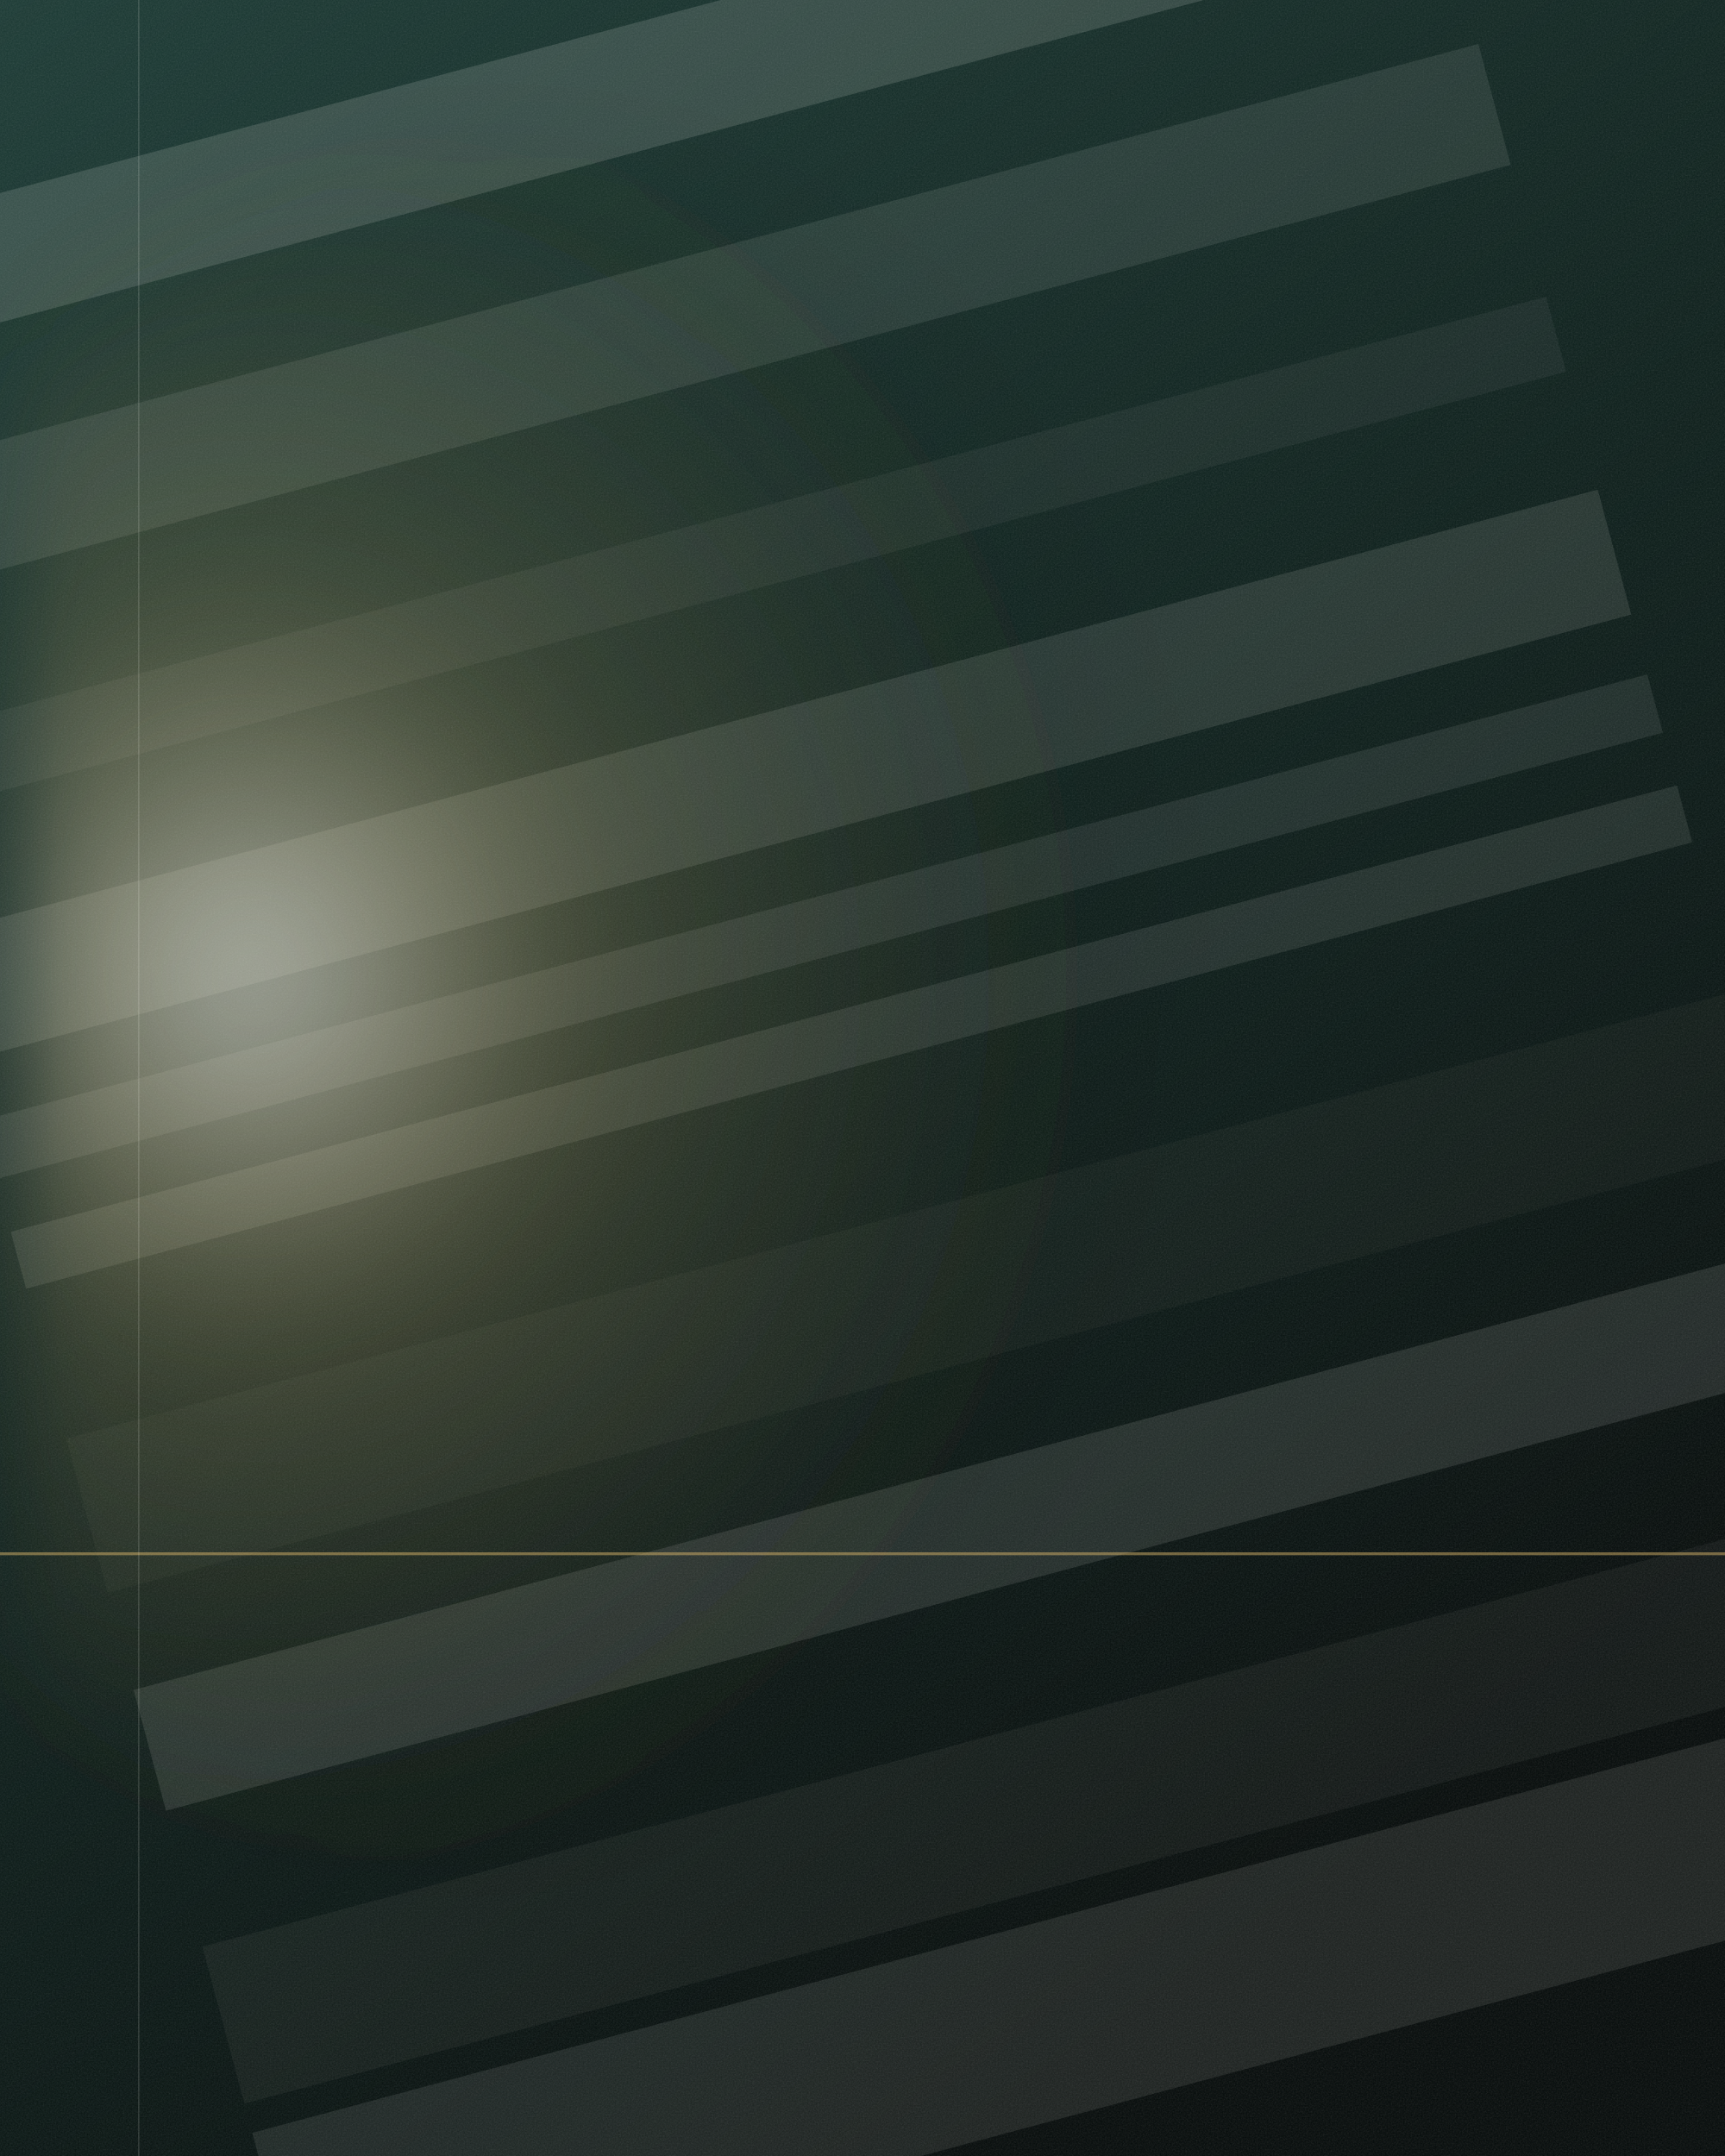
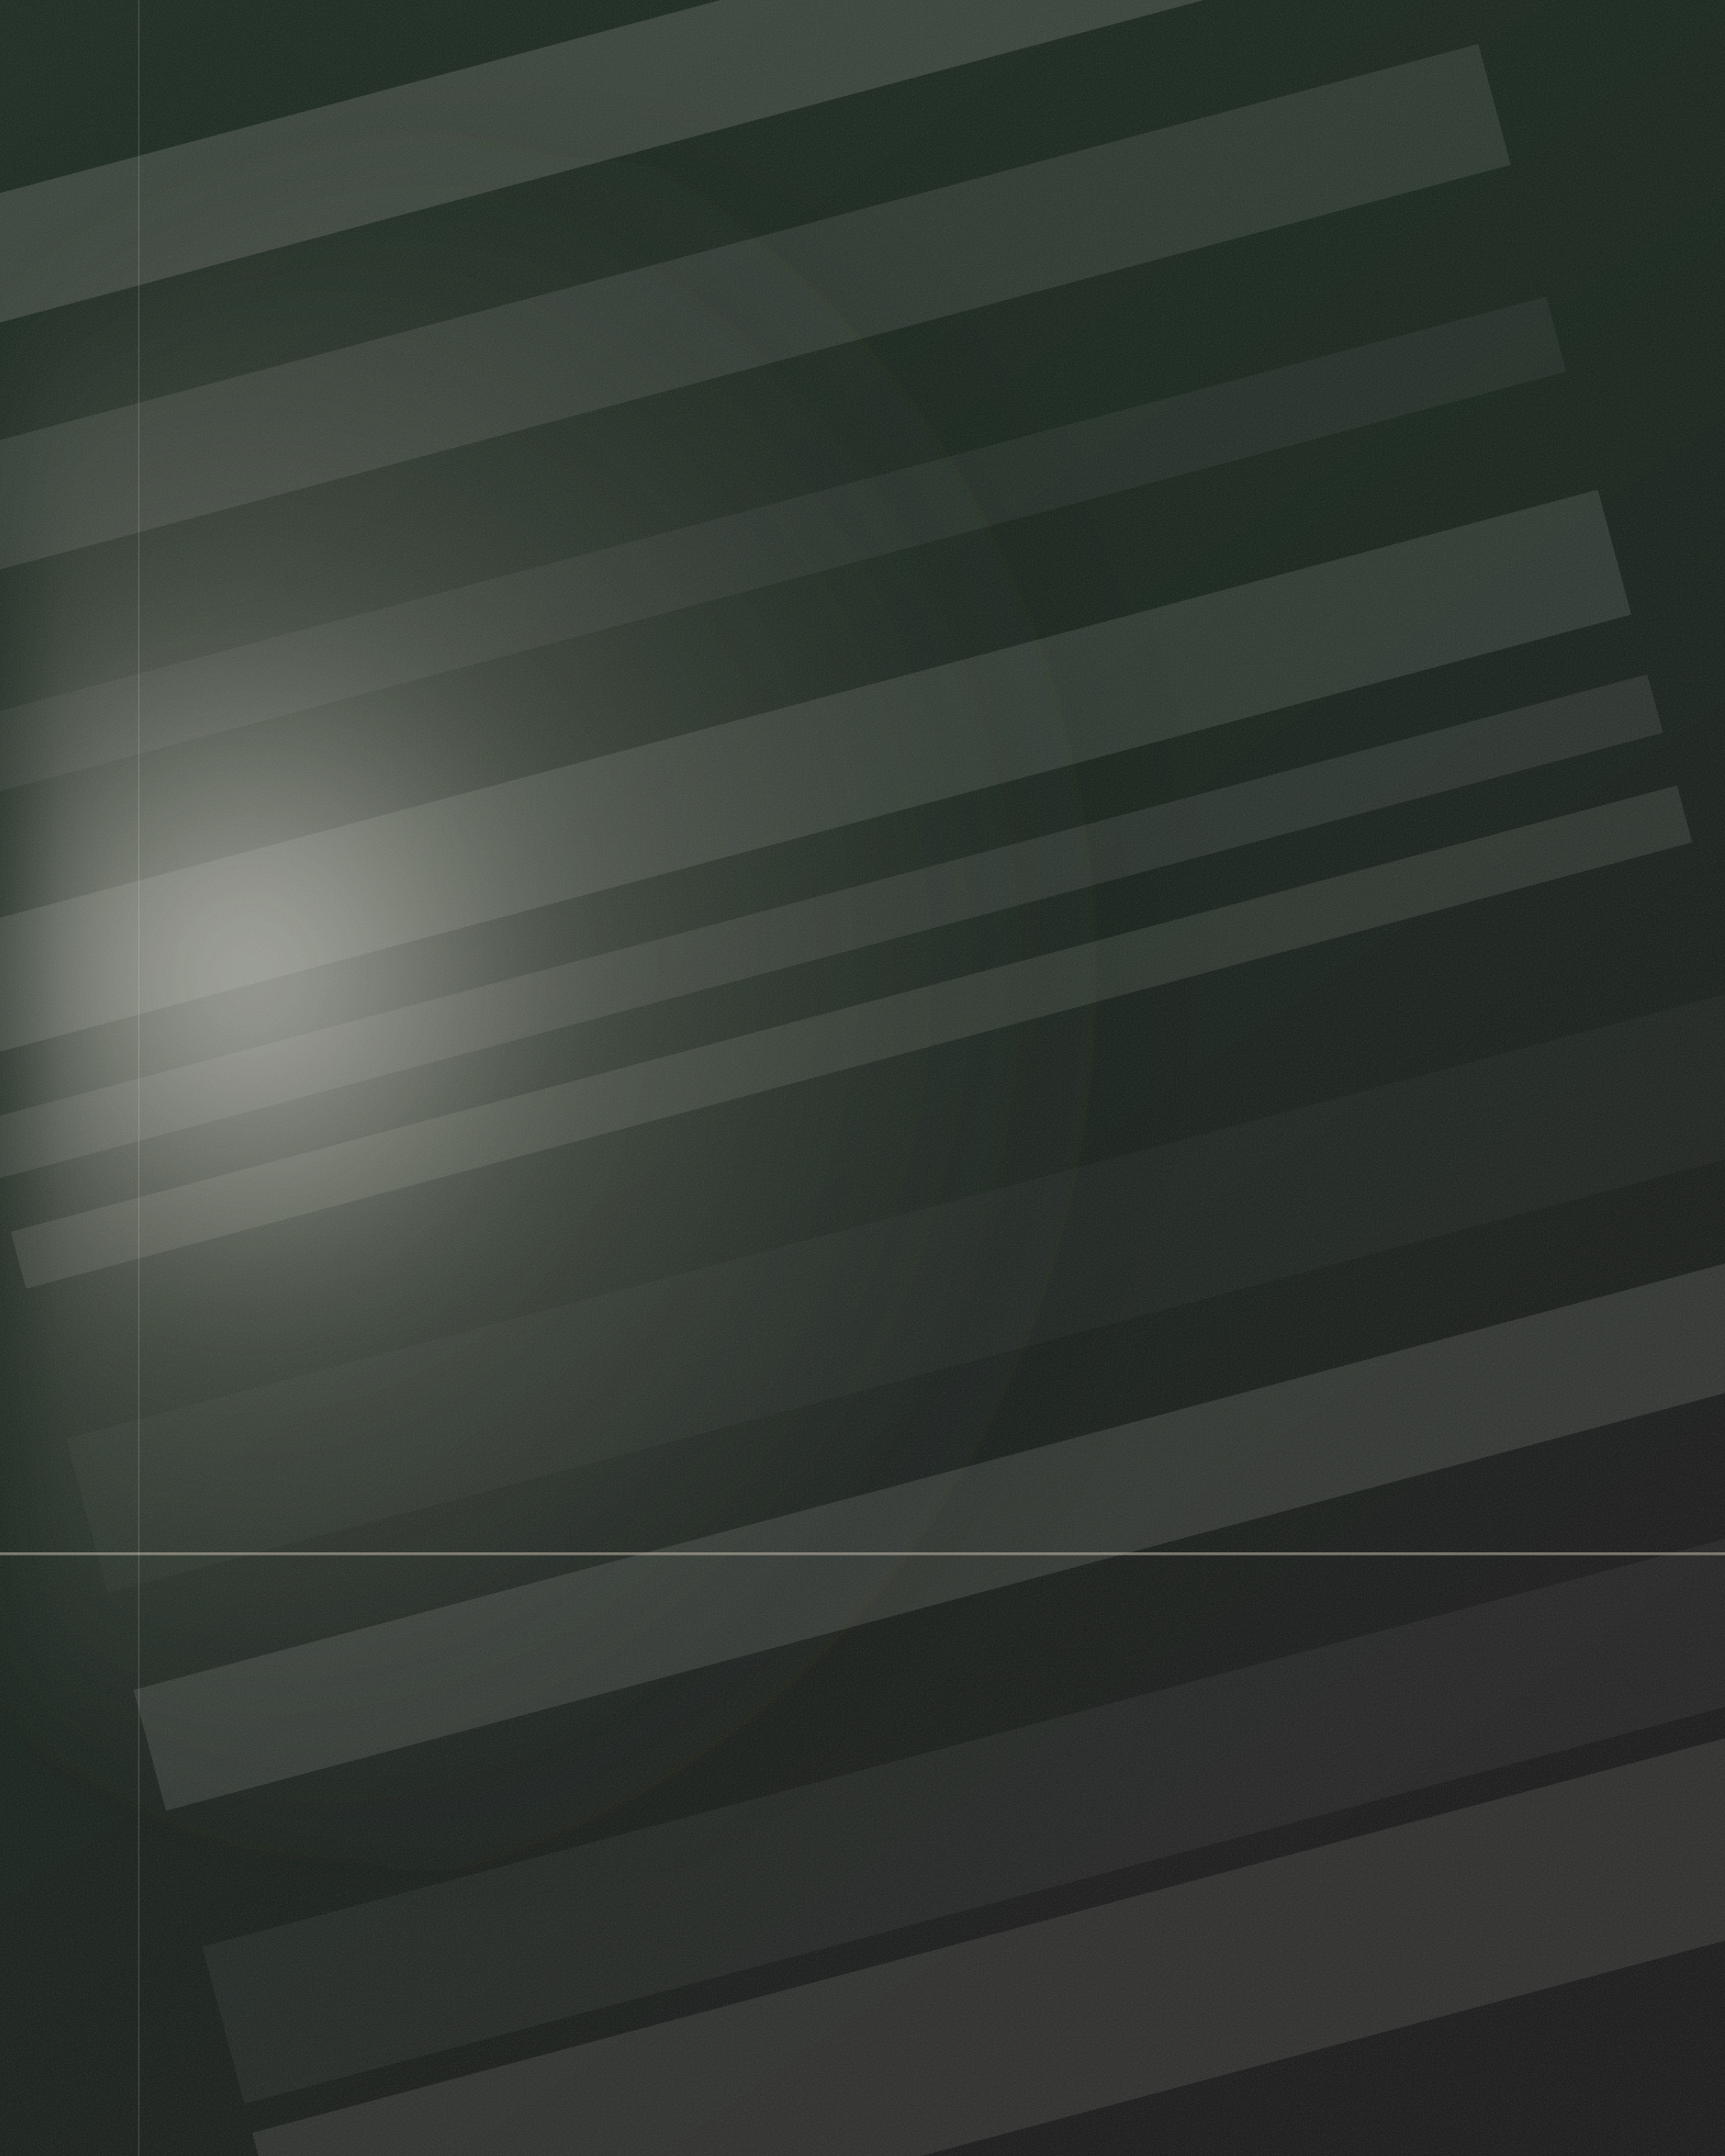
<svg xmlns="http://www.w3.org/2000/svg" viewBox="0 0 1200 1500" width="1200" height="1500">
  <defs>
    <linearGradient id="bg" x1="0" y1="0" x2="0.55" y2="1">
-       <stop offset="0" stop-color="#1B3A34" />
-       <stop offset="0.55" stop-color="#0C1E1A" />
-       <stop offset="1" stop-color="#040A09" />
+       <stop offset="0" stop-color="#1C2A20" />
+       <stop offset="0.55" stop-color="#17231B" />
+       <stop offset="1" stop-color="#1A1A1A" />
    </linearGradient>
    <radialGradient id="lite" cx="0.314" cy="0.474" r="0.62">
-       <stop offset="0" stop-color="#F7F5EE" stop-opacity="0.66" />
-       <stop offset="0.35" stop-color="#D8B46A" stop-opacity="0.20" />
-       <stop offset="1" stop-color="#040A09" stop-opacity="0" />
+       <stop offset="0" stop-color="#EFECE5" stop-opacity="0.66" />
+       <stop offset="0.35" stop-color="#CDC4B3" stop-opacity="0.20" />
+       <stop offset="1" stop-color="#1A1A1A" stop-opacity="0" />
    </radialGradient>
    <clipPath id="cp">
      <rect width="1200" height="1500" />
    </clipPath>
    <filter id="gr">
      <feTurbulence type="fractalNoise" baseFrequency="0.95" numOctaves="4" />
      <feColorMatrix type="saturate" values="0" />
    </filter>
    <filter id="soft">
      <feGaussianBlur stdDeviation="42" />
    </filter>
  </defs>
  <g clip-path="url(#cp)">
    <rect width="1200" height="1500" fill="url(#bg)" />
    <g transform="rotate(-15 600.0 750.0)">
-       <rect x="0" y="0" width="1200" height="87" fill="#F7F5EE" opacity="0.143" />
-       <rect x="0" y="166" width="1200" height="87" fill="#F7F5EE" opacity="0.096" />
-       <rect x="0" y="348" width="1200" height="54" fill="#F7F5EE" opacity="0.054" />
-       <rect x="0" y="487" width="1200" height="90" fill="#F7F5EE" opacity="0.112" />
-       <rect x="0" y="620" width="1200" height="42" fill="#F7F5EE" opacity="0.088" />
-       <rect x="0" y="700" width="1200" height="41" fill="#F7F5EE" opacity="0.1" />
-       <rect x="0" y="849" width="1200" height="111" fill="#F7F5EE" opacity="0.035" />
-       <rect x="0" y="1030" width="1200" height="87" fill="#F7F5EE" opacity="0.115" />
-       <rect x="0" y="1215" width="1200" height="113" fill="#F7F5EE" opacity="0.05" />
-       <rect x="0" y="1349" width="1200" height="136" fill="#F7F5EE" opacity="0.099" />
+       <rect x="0" y="0" width="1200" height="87" fill="#EFECE5" opacity="0.143" />
+       <rect x="0" y="166" width="1200" height="87" fill="#EFECE5" opacity="0.096" />
+       <rect x="0" y="348" width="1200" height="54" fill="#EFECE5" opacity="0.054" />
+       <rect x="0" y="487" width="1200" height="90" fill="#EFECE5" opacity="0.112" />
+       <rect x="0" y="620" width="1200" height="42" fill="#EFECE5" opacity="0.088" />
+       <rect x="0" y="700" width="1200" height="41" fill="#EFECE5" opacity="0.1" />
+       <rect x="0" y="849" width="1200" height="111" fill="#EFECE5" opacity="0.035" />
+       <rect x="0" y="1030" width="1200" height="87" fill="#EFECE5" opacity="0.115" />
+       <rect x="0" y="1215" width="1200" height="113" fill="#EFECE5" opacity="0.05" />
+       <rect x="0" y="1349" width="1200" height="136" fill="#EFECE5" opacity="0.099" />
    </g>
    <ellipse cx="377" cy="710" rx="552" ry="600" fill="url(#lite)" filter="url(#soft)" />
    <rect width="1200" height="1500" filter="url(#gr)" opacity="0.13" />
-     <rect x="0" y="1080" width="1200" height="2" fill="#D8B46A" opacity="0.5" />
-     <rect x="96" y="0" width="1" height="1500" fill="#F7F5EE" opacity="0.14" />
+     <rect x="0" y="1080" width="1200" height="2" fill="#CDC4B3" opacity="0.5" />
+     <rect x="96" y="0" width="1" height="1500" fill="#EFECE5" opacity="0.14" />
  </g>
</svg>
